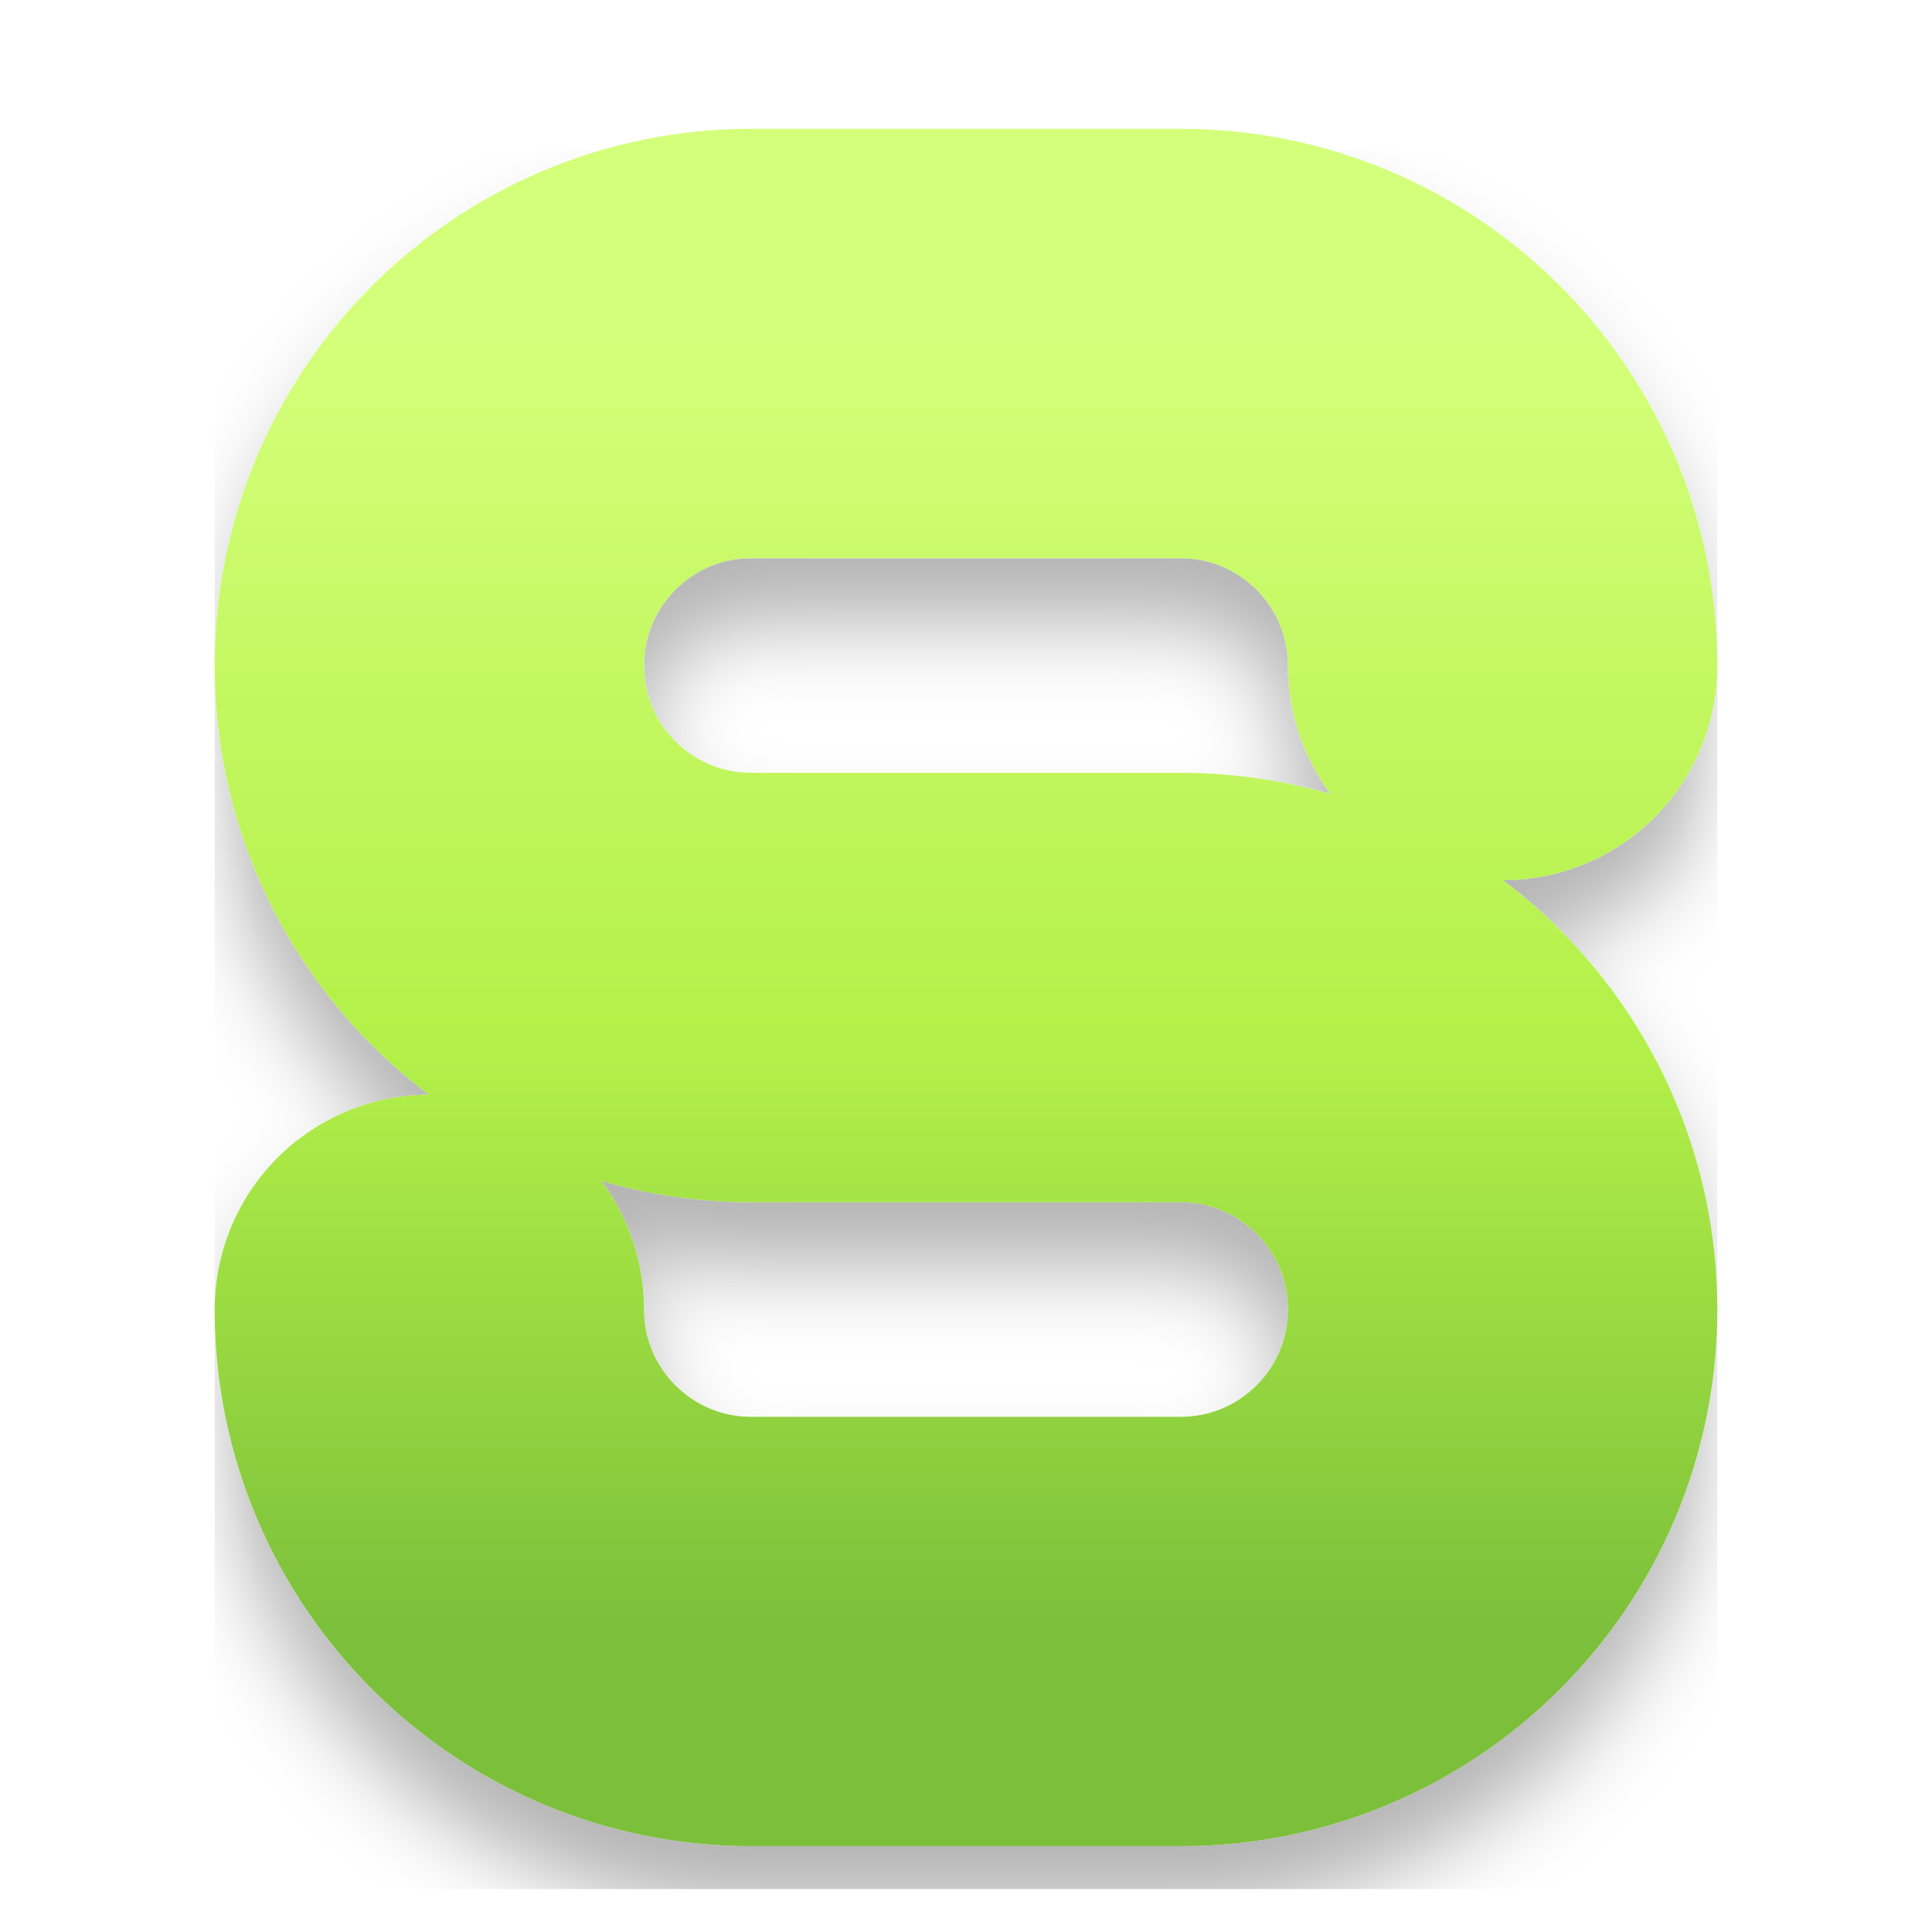
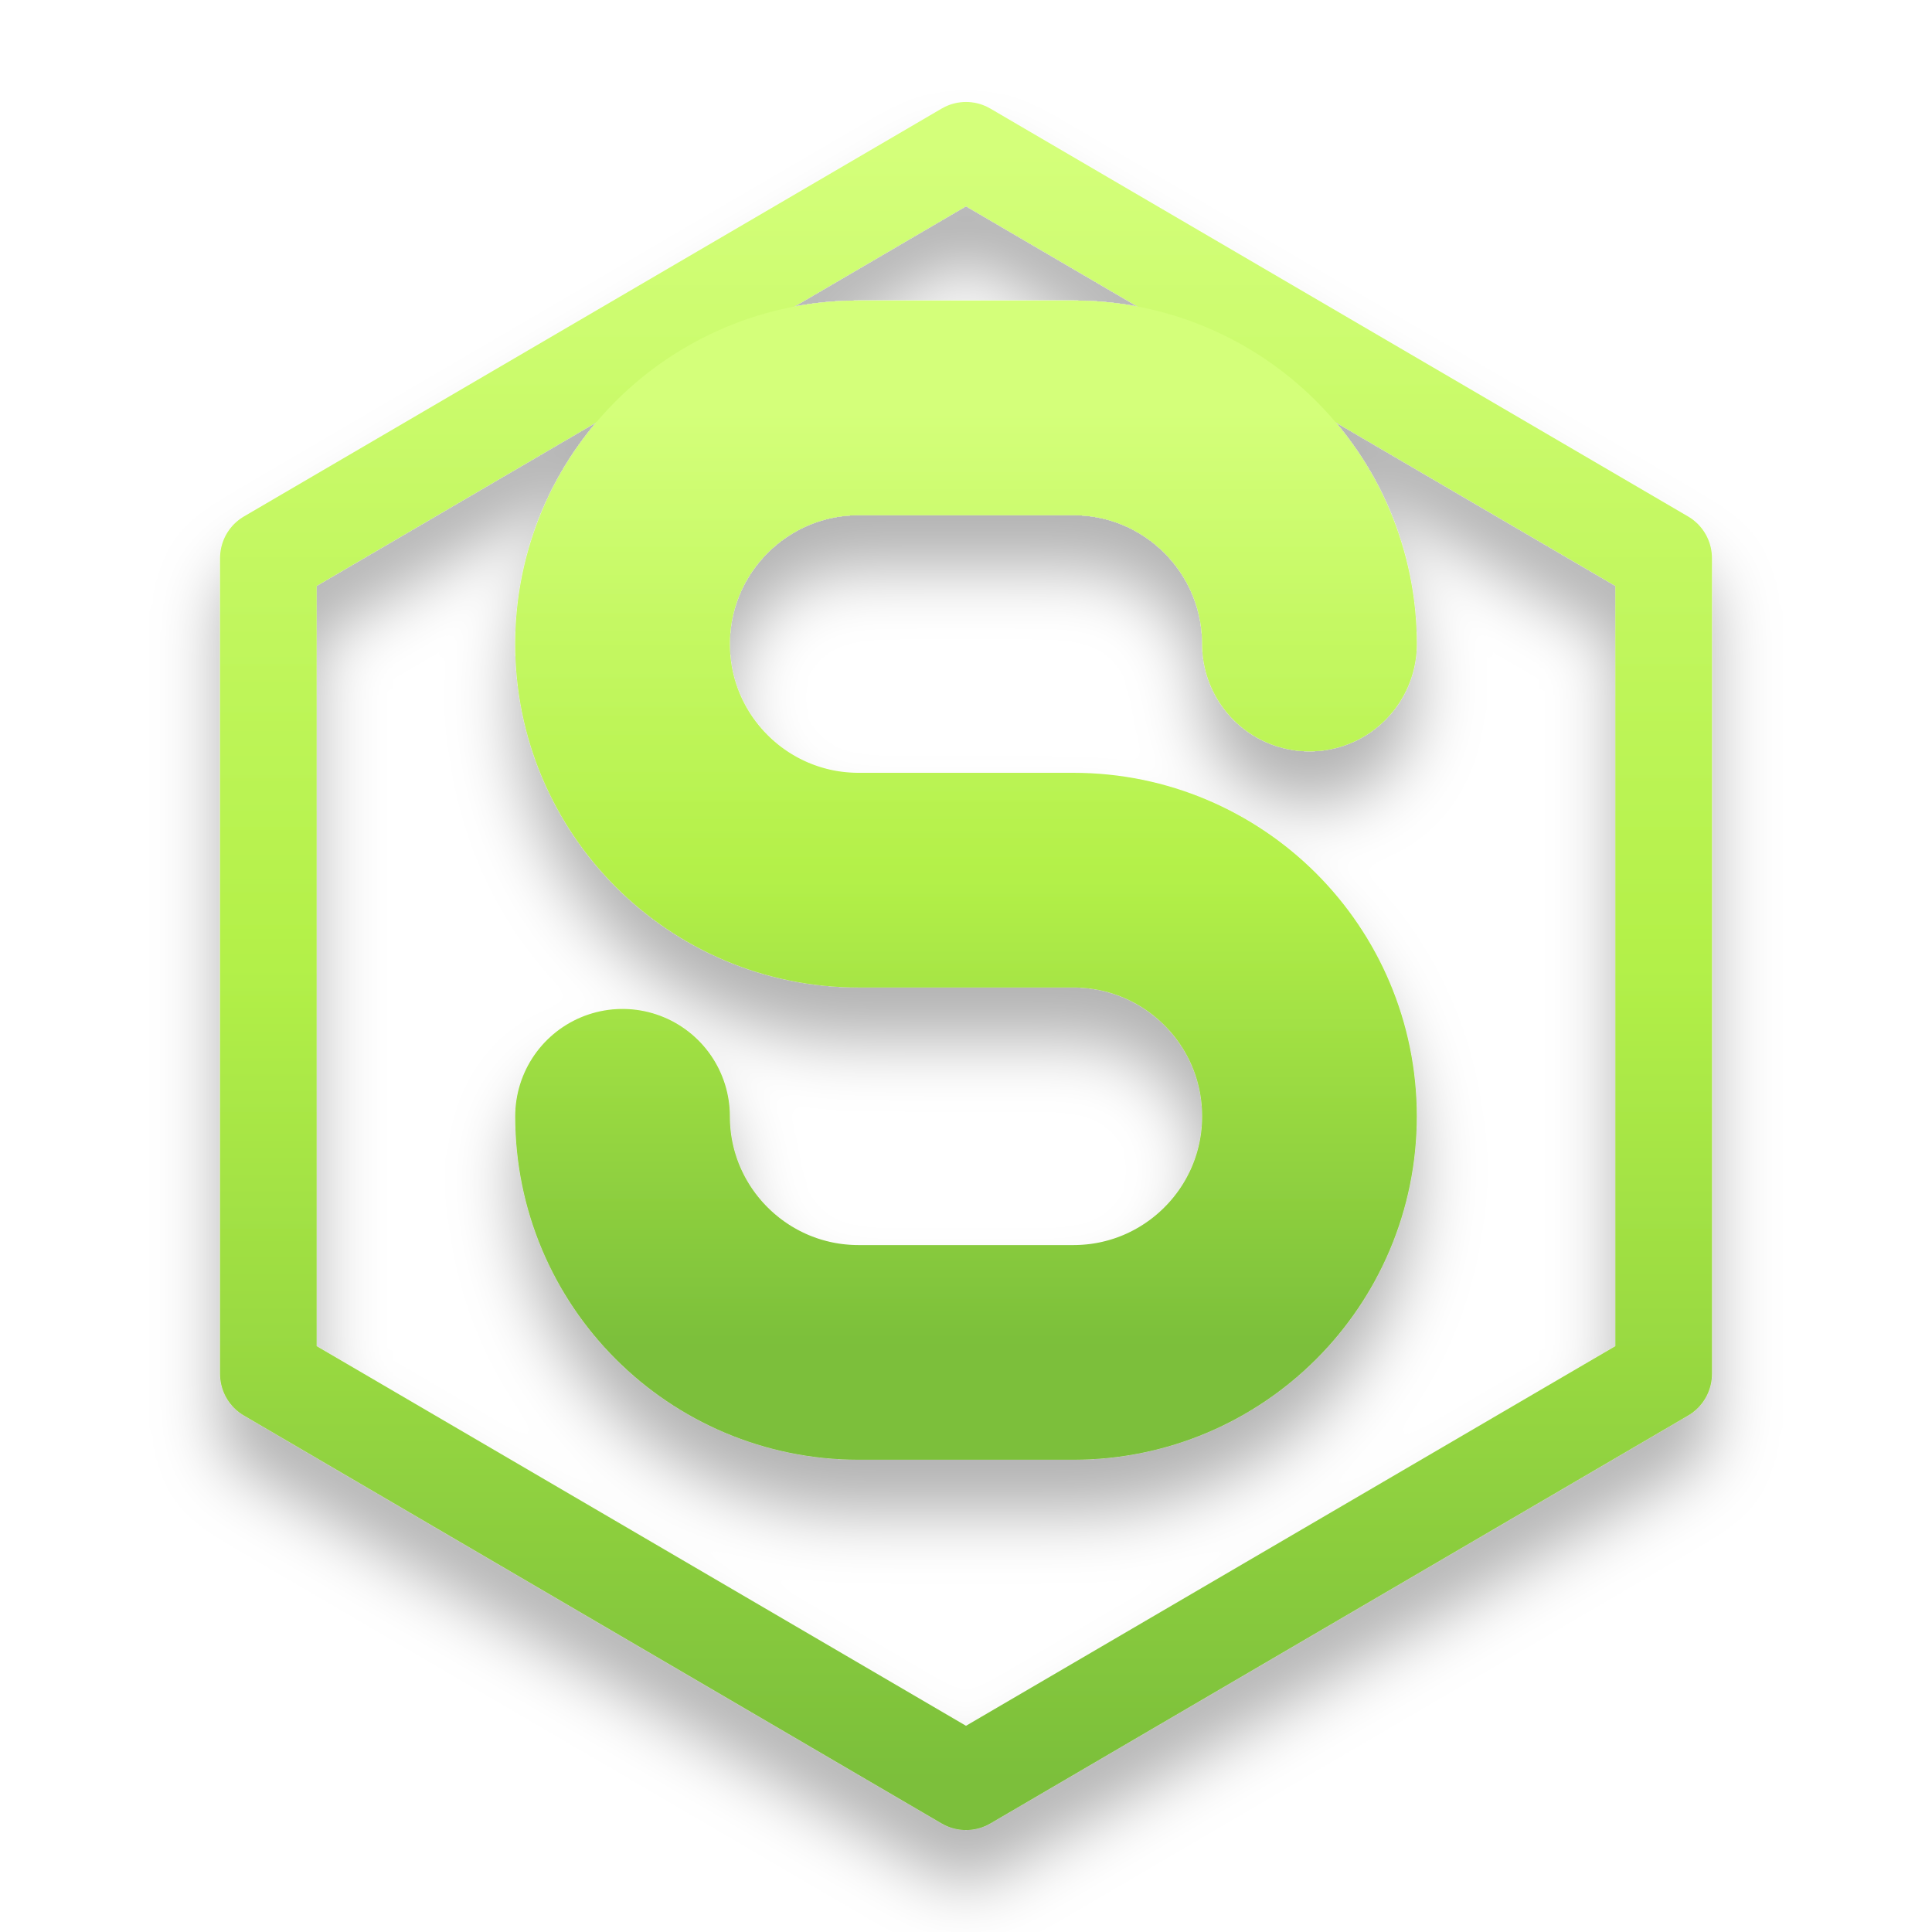
<svg xmlns="http://www.w3.org/2000/svg" width="180" height="180" viewBox="0 0 180 180" fill="none">
  <defs>
-     <linearGradient id="s-grad" x1="0" y1="0" x2="0" y2="1">
+     <linearGradient id="hex-grad" x1="0" y1="0" x2="0" y2="1">
      <stop offset="0%" stop-color="#d4ff7a" />
-       <stop offset="55%" stop-color="#b3f048" />
+       <stop offset="50%" stop-color="#b3f048" />
      <stop offset="100%" stop-color="#7bbf3a" />
    </linearGradient>
-     <filter id="s-shadow" x="-20%" y="-20%" width="140%" height="140%">
-       <feDropShadow dx="0" dy="6" stdDeviation="4" flood-color="#000" flood-opacity="0.3" />
+     <filter id="hex-shadow" x="-20%" y="-20%" width="140%" height="140%">
+       <feDropShadow dx="0" dy="5" stdDeviation="3" flood-color="#000" flood-opacity="0.3" />
    </filter>
  </defs>
-   <path d="M140 62 a30 30 0 0 0 -30 -30 h-40 a30 30 0 0 0 0 60 h40 a30 30 0 0 1 0 60 h-40 a30 30 0 0 1 -30 -30" stroke="url(#s-grad)" stroke-width="40" fill="none" stroke-linecap="round" stroke-linejoin="round" filter="url(#s-shadow)" />
+   <g filter="url(#hex-shadow)">
+     <polygon points="90,14 155,52 155,128 90,166 25,128 25,52" fill="none" stroke="url(#hex-grad)" stroke-width="9" stroke-linejoin="round" />
+     <path d="M122 60 a22 22 0 0 0 -22 -22 h-20 a22 22 0 0 0 0 44 h20 a22 22 0 0 1 0 44 h-20 a22 22 0 0 1 -22 -22" stroke="url(#hex-grad)" stroke-width="20" fill="none" stroke-linecap="round" stroke-linejoin="round" />
+   </g>
</svg>
